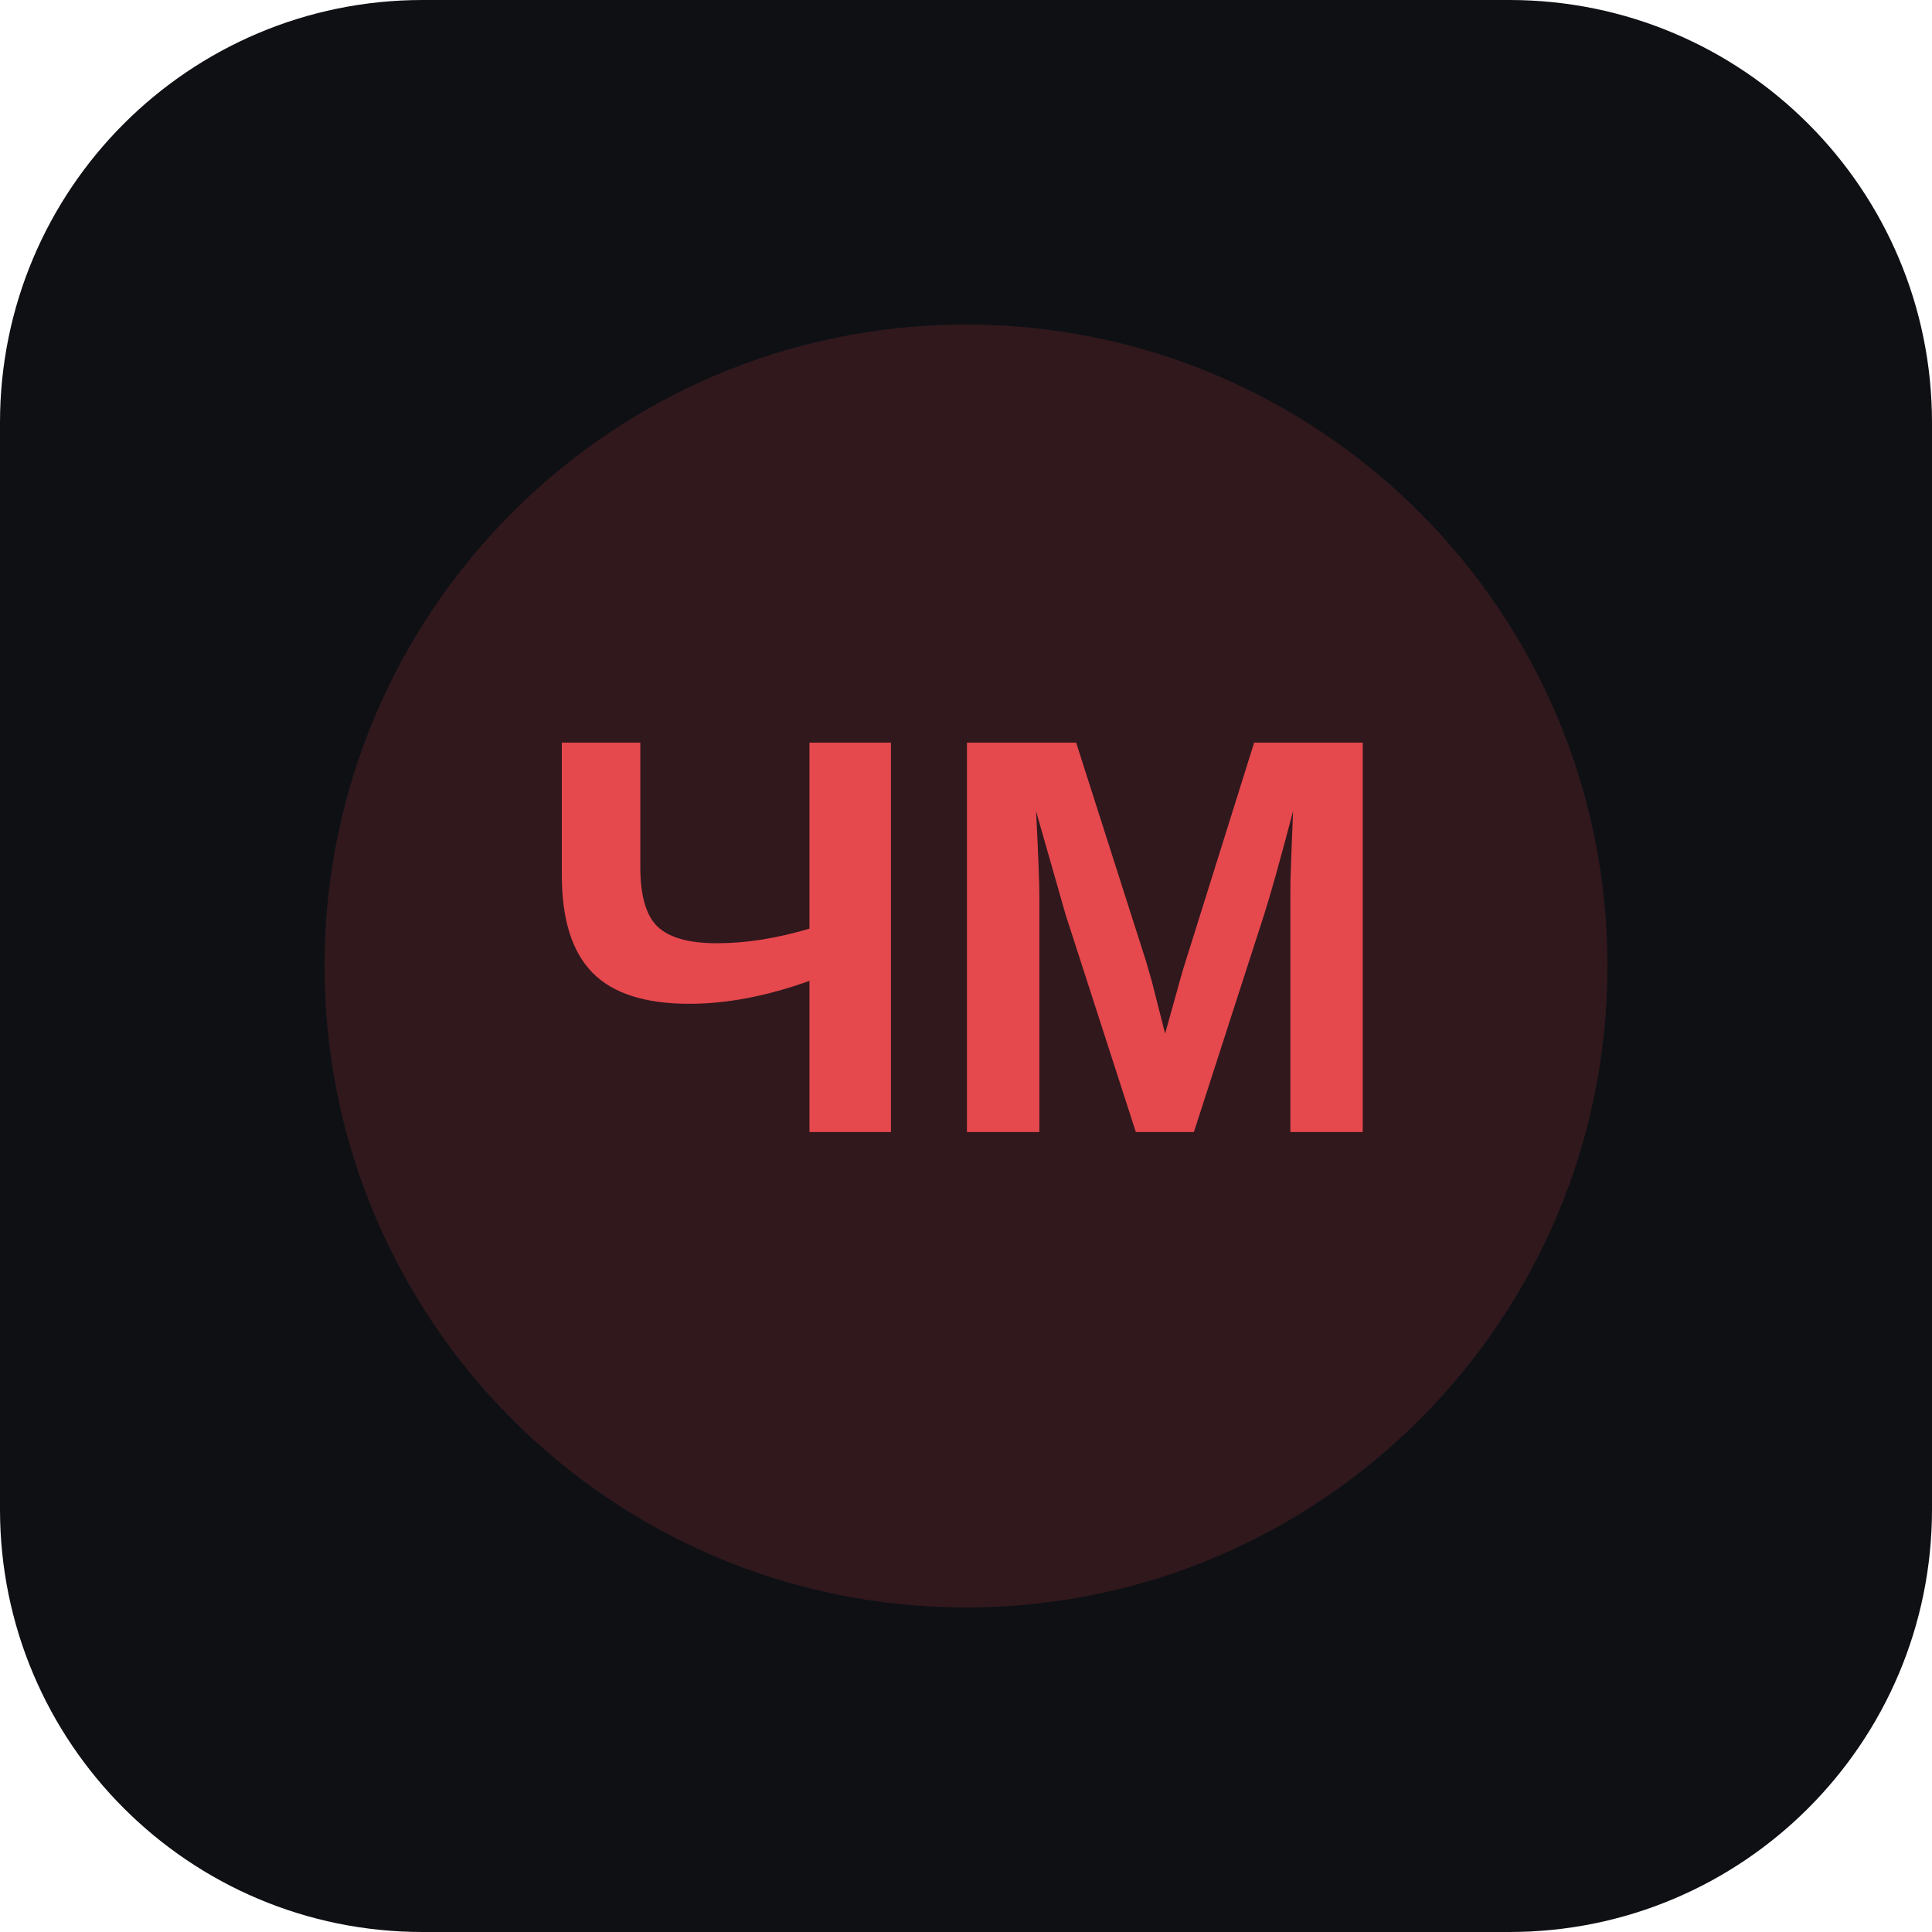
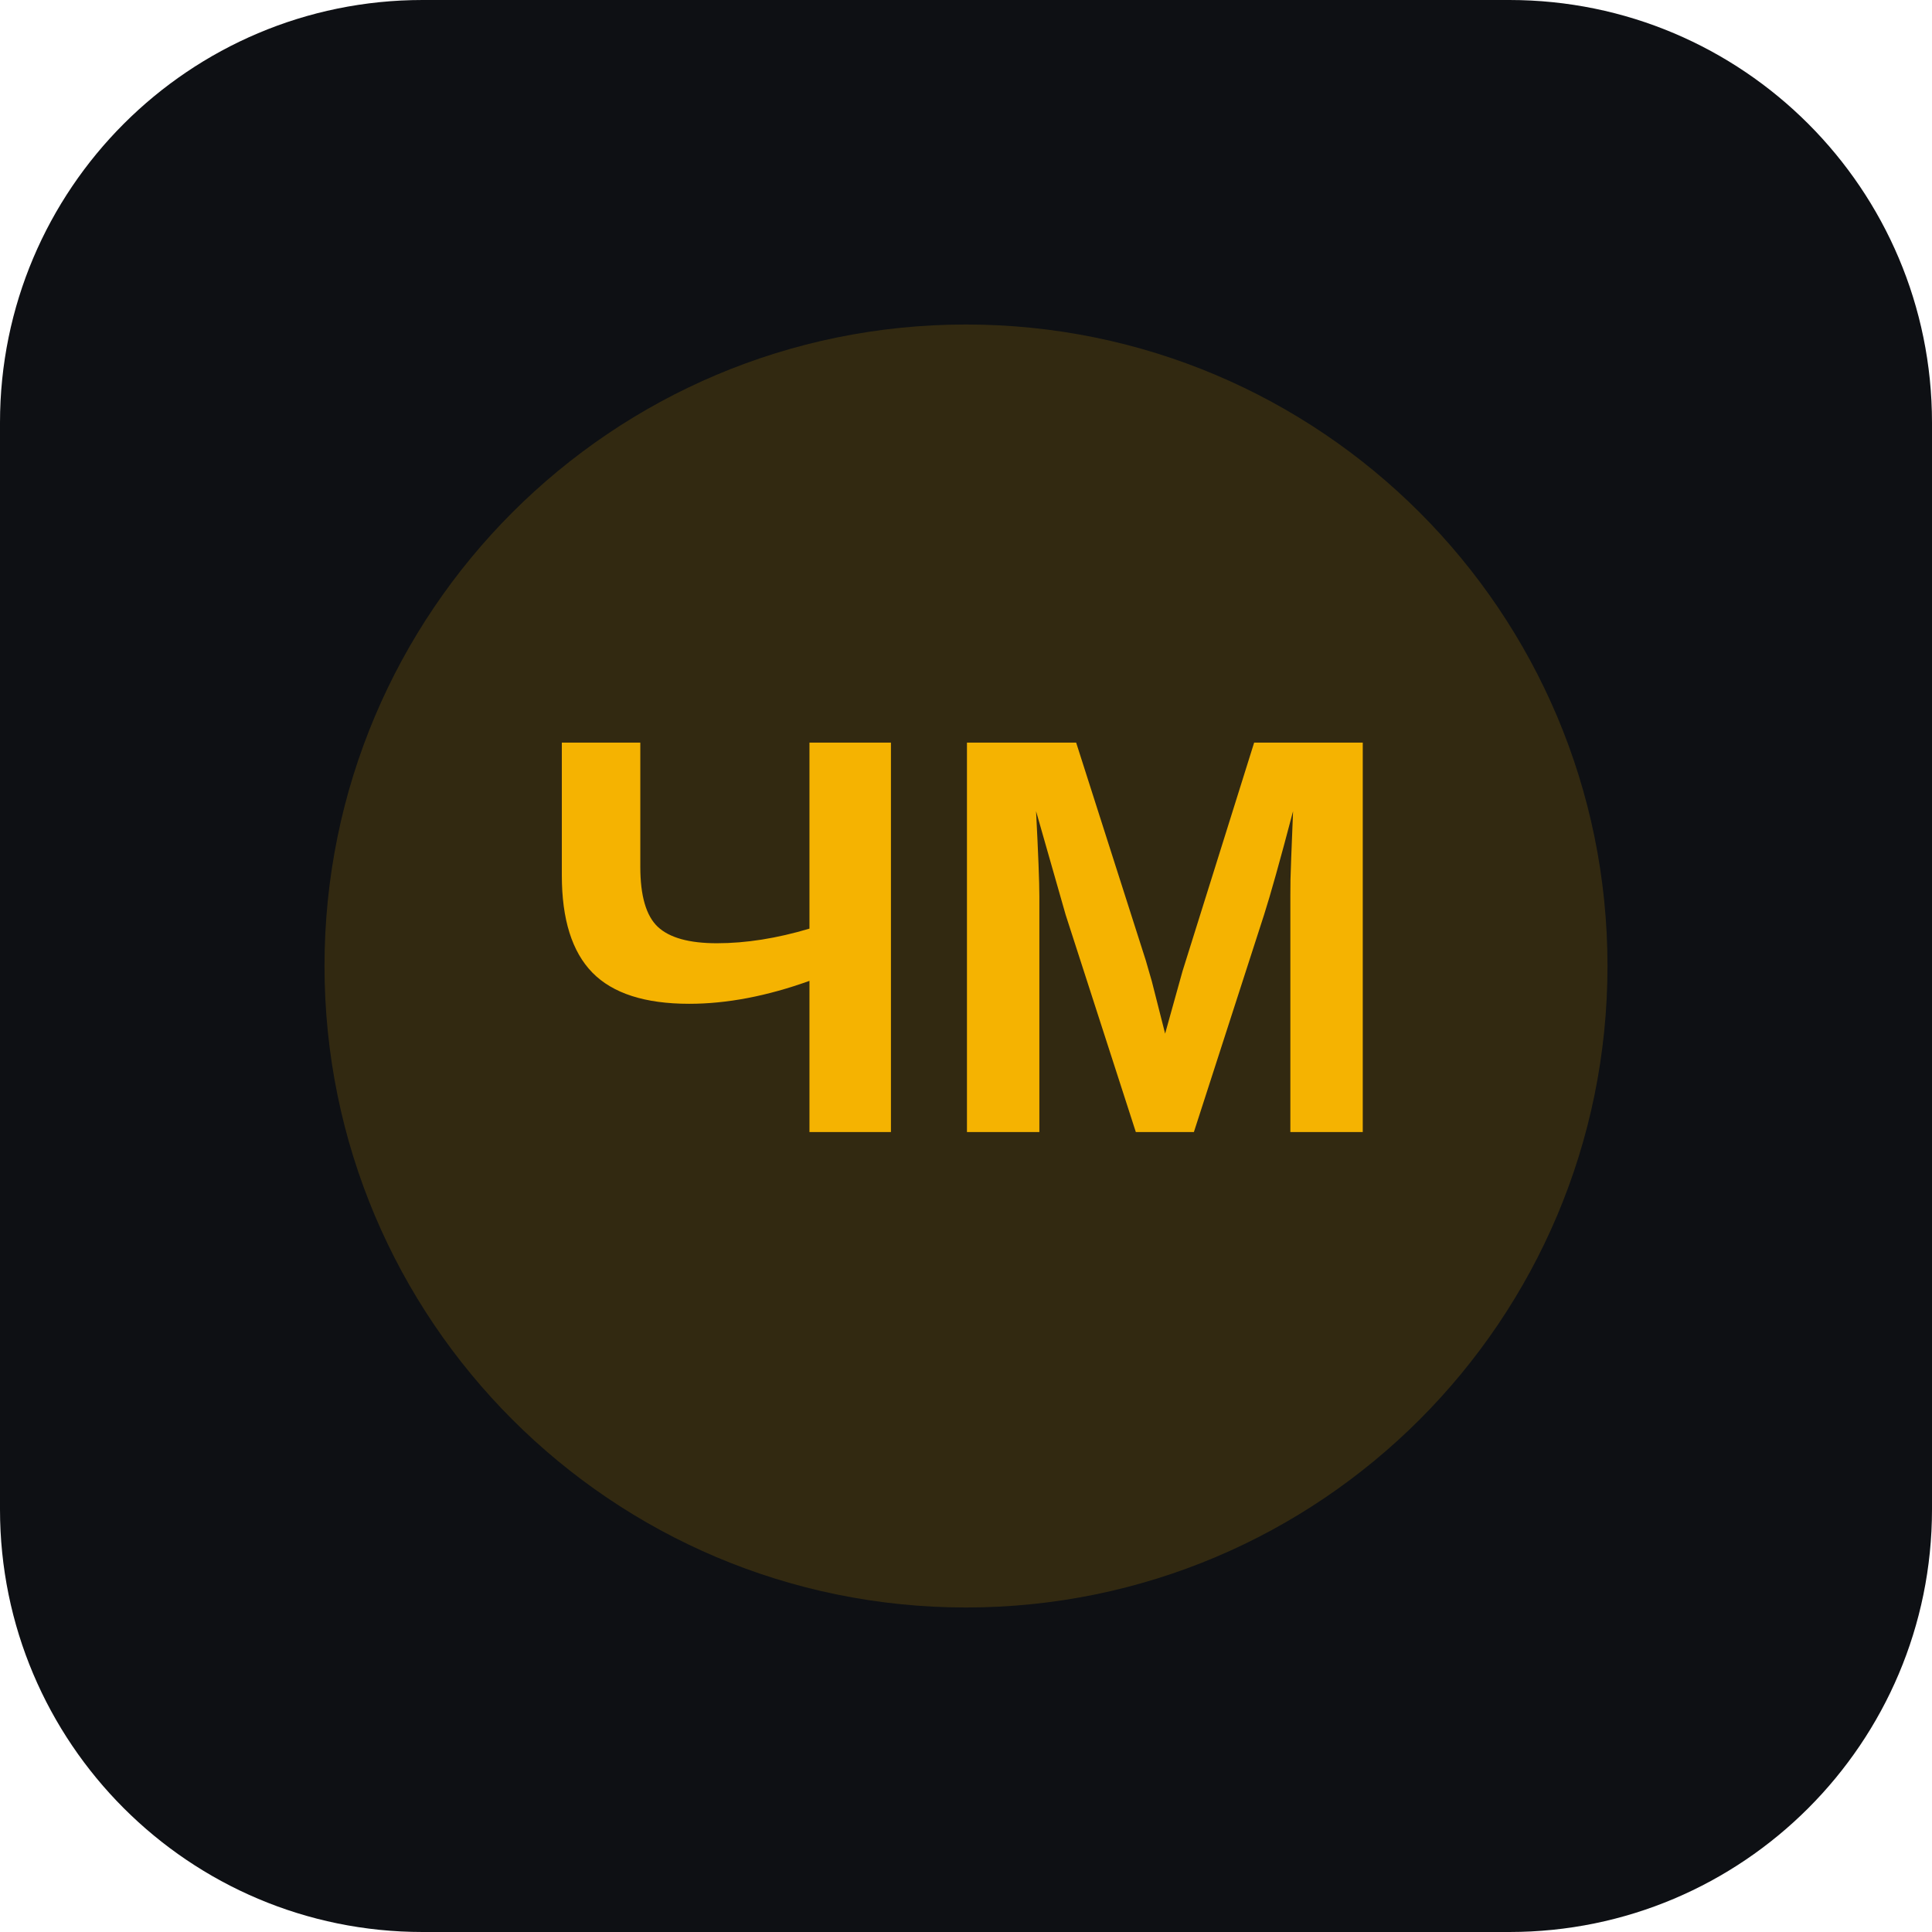
<svg xmlns="http://www.w3.org/2000/svg" viewBox="0 0 512 512">
  <rect width="512" height="512" rx="112" fill="#0E1014" />
-   <circle cx="256" cy="256" r="170" fill="#E5484D" opacity=".16" />
-   <text x="256" y="300" text-anchor="middle" font-family="Arial,Helvetica,sans-serif" font-weight="800" font-size="150" fill="#E5484D">ЧМ</text>
+   <circle cx="256" cy="256" r="170" fill="#F5B301" opacity=".16" />
+   <text x="256" y="300" text-anchor="middle" font-family="Arial,Helvetica,sans-serif" font-weight="800" font-size="150" fill="#F5B301">ЧМ</text>
</svg>
